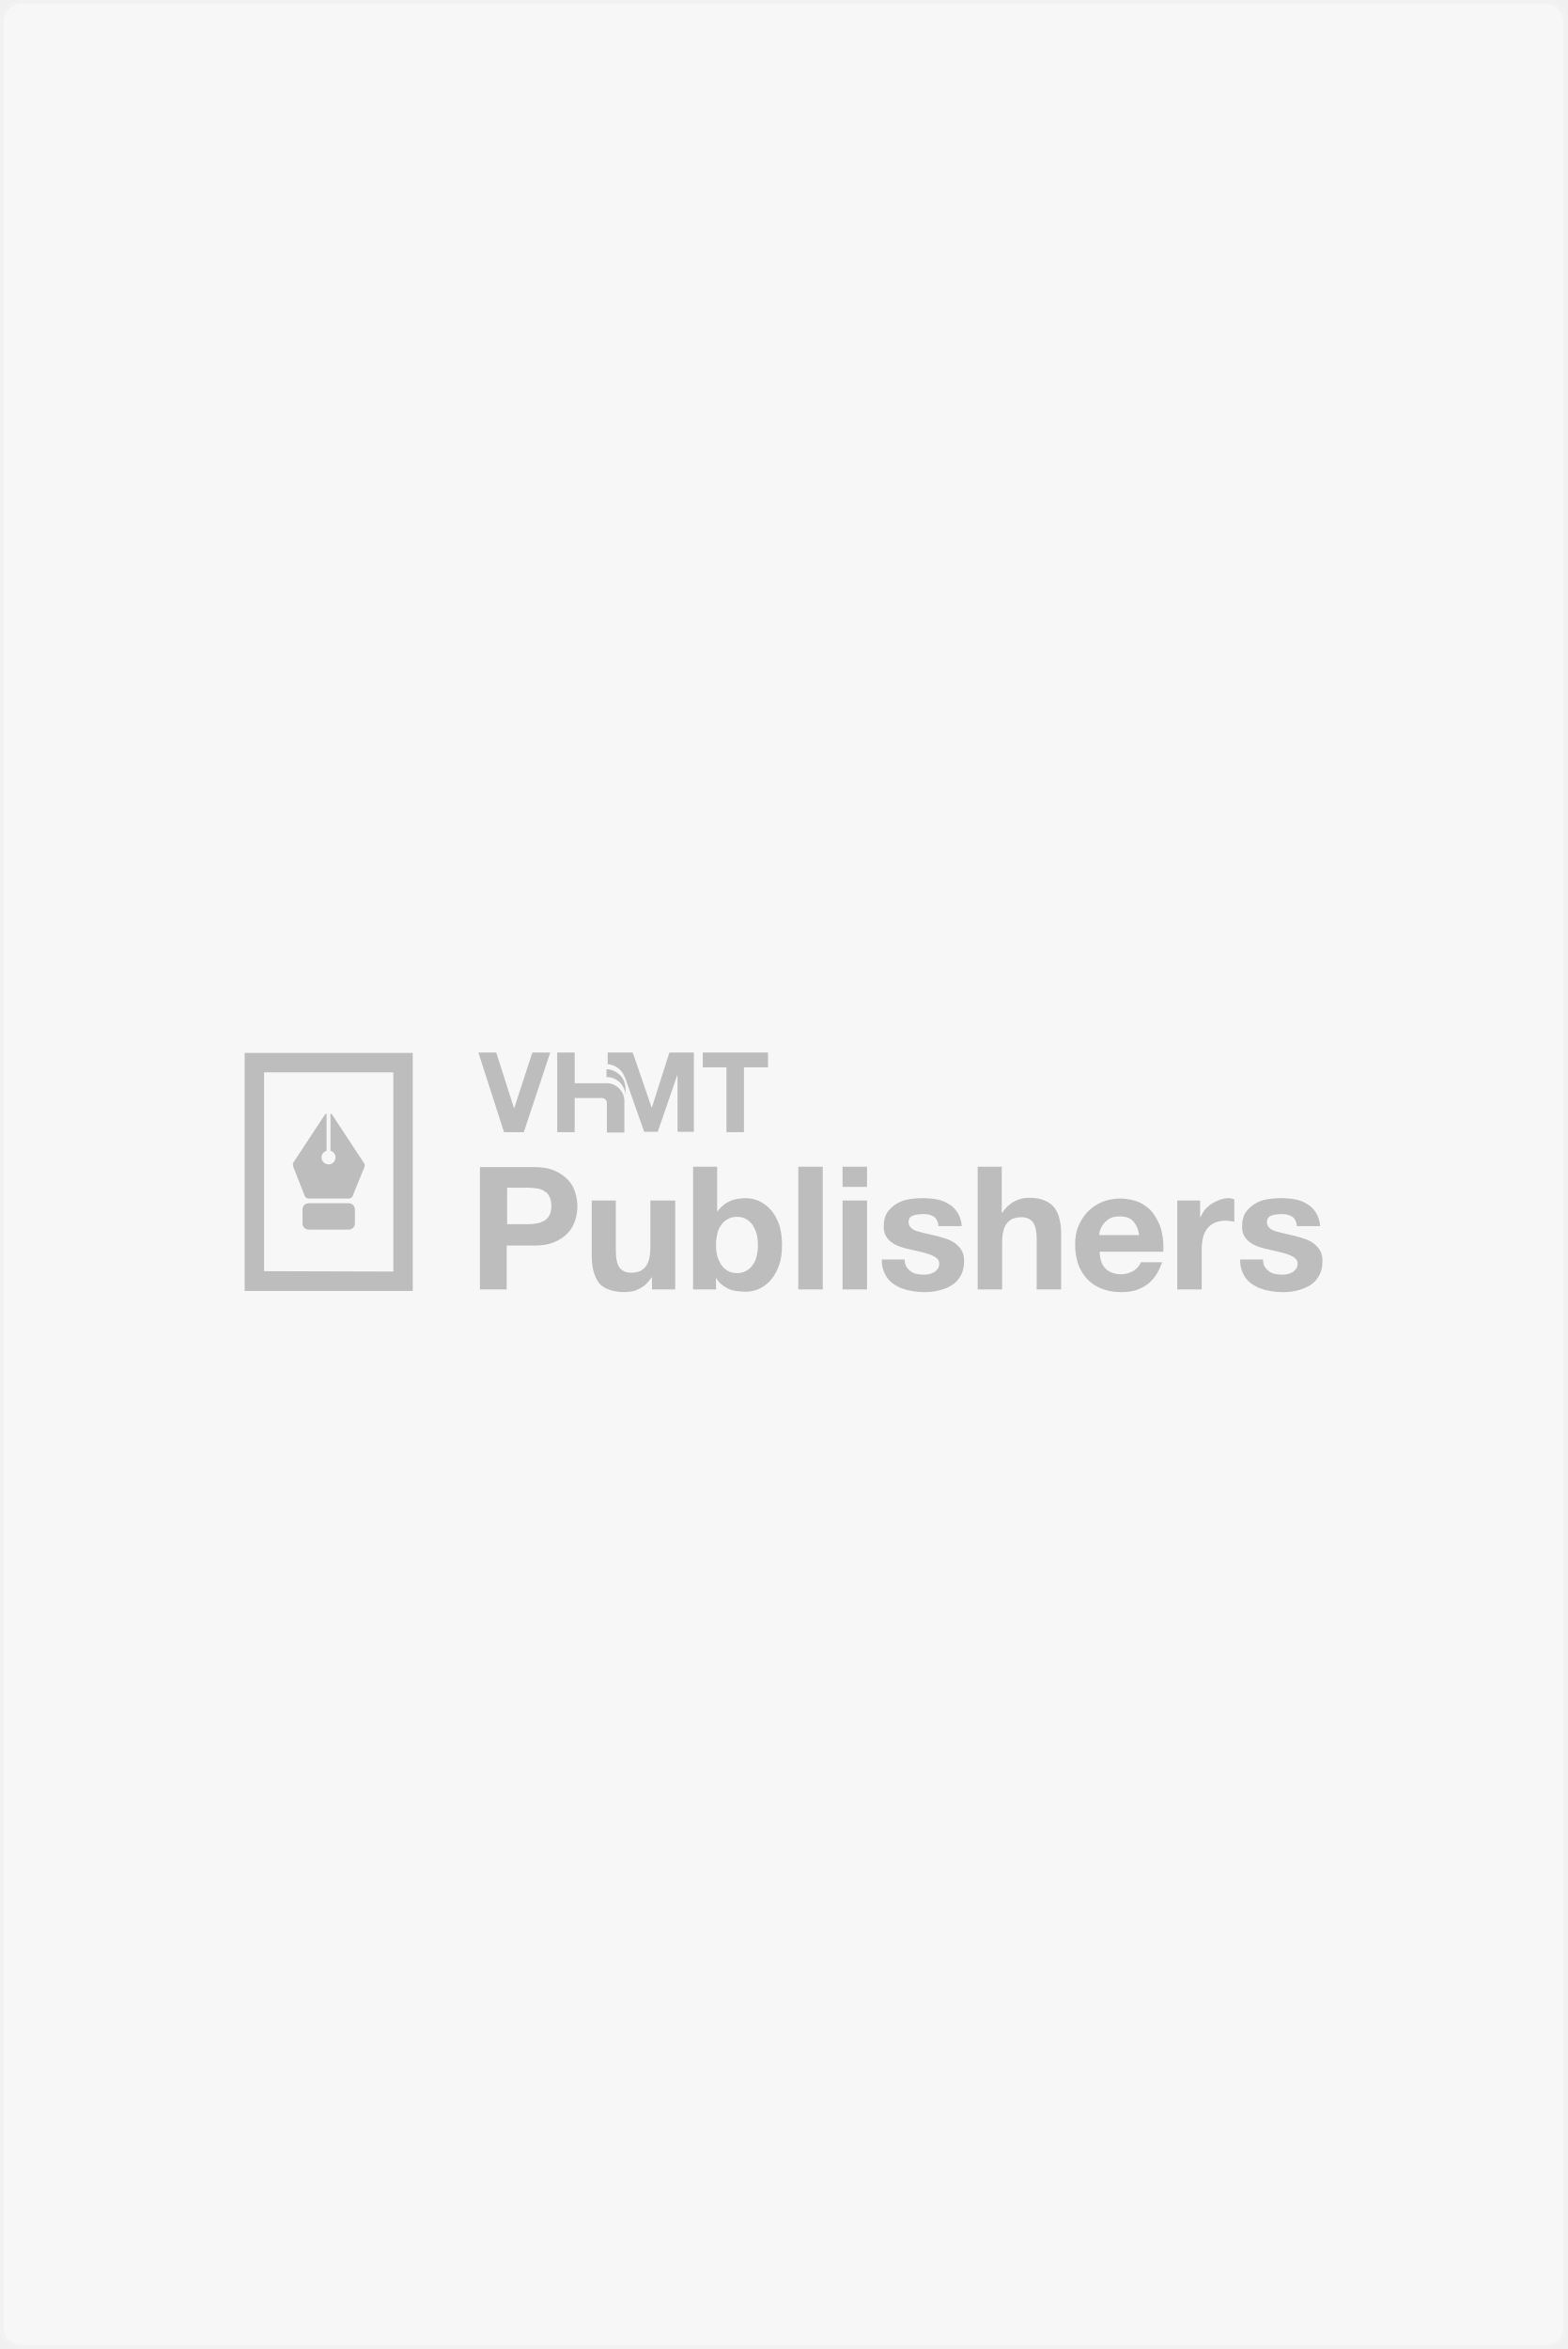
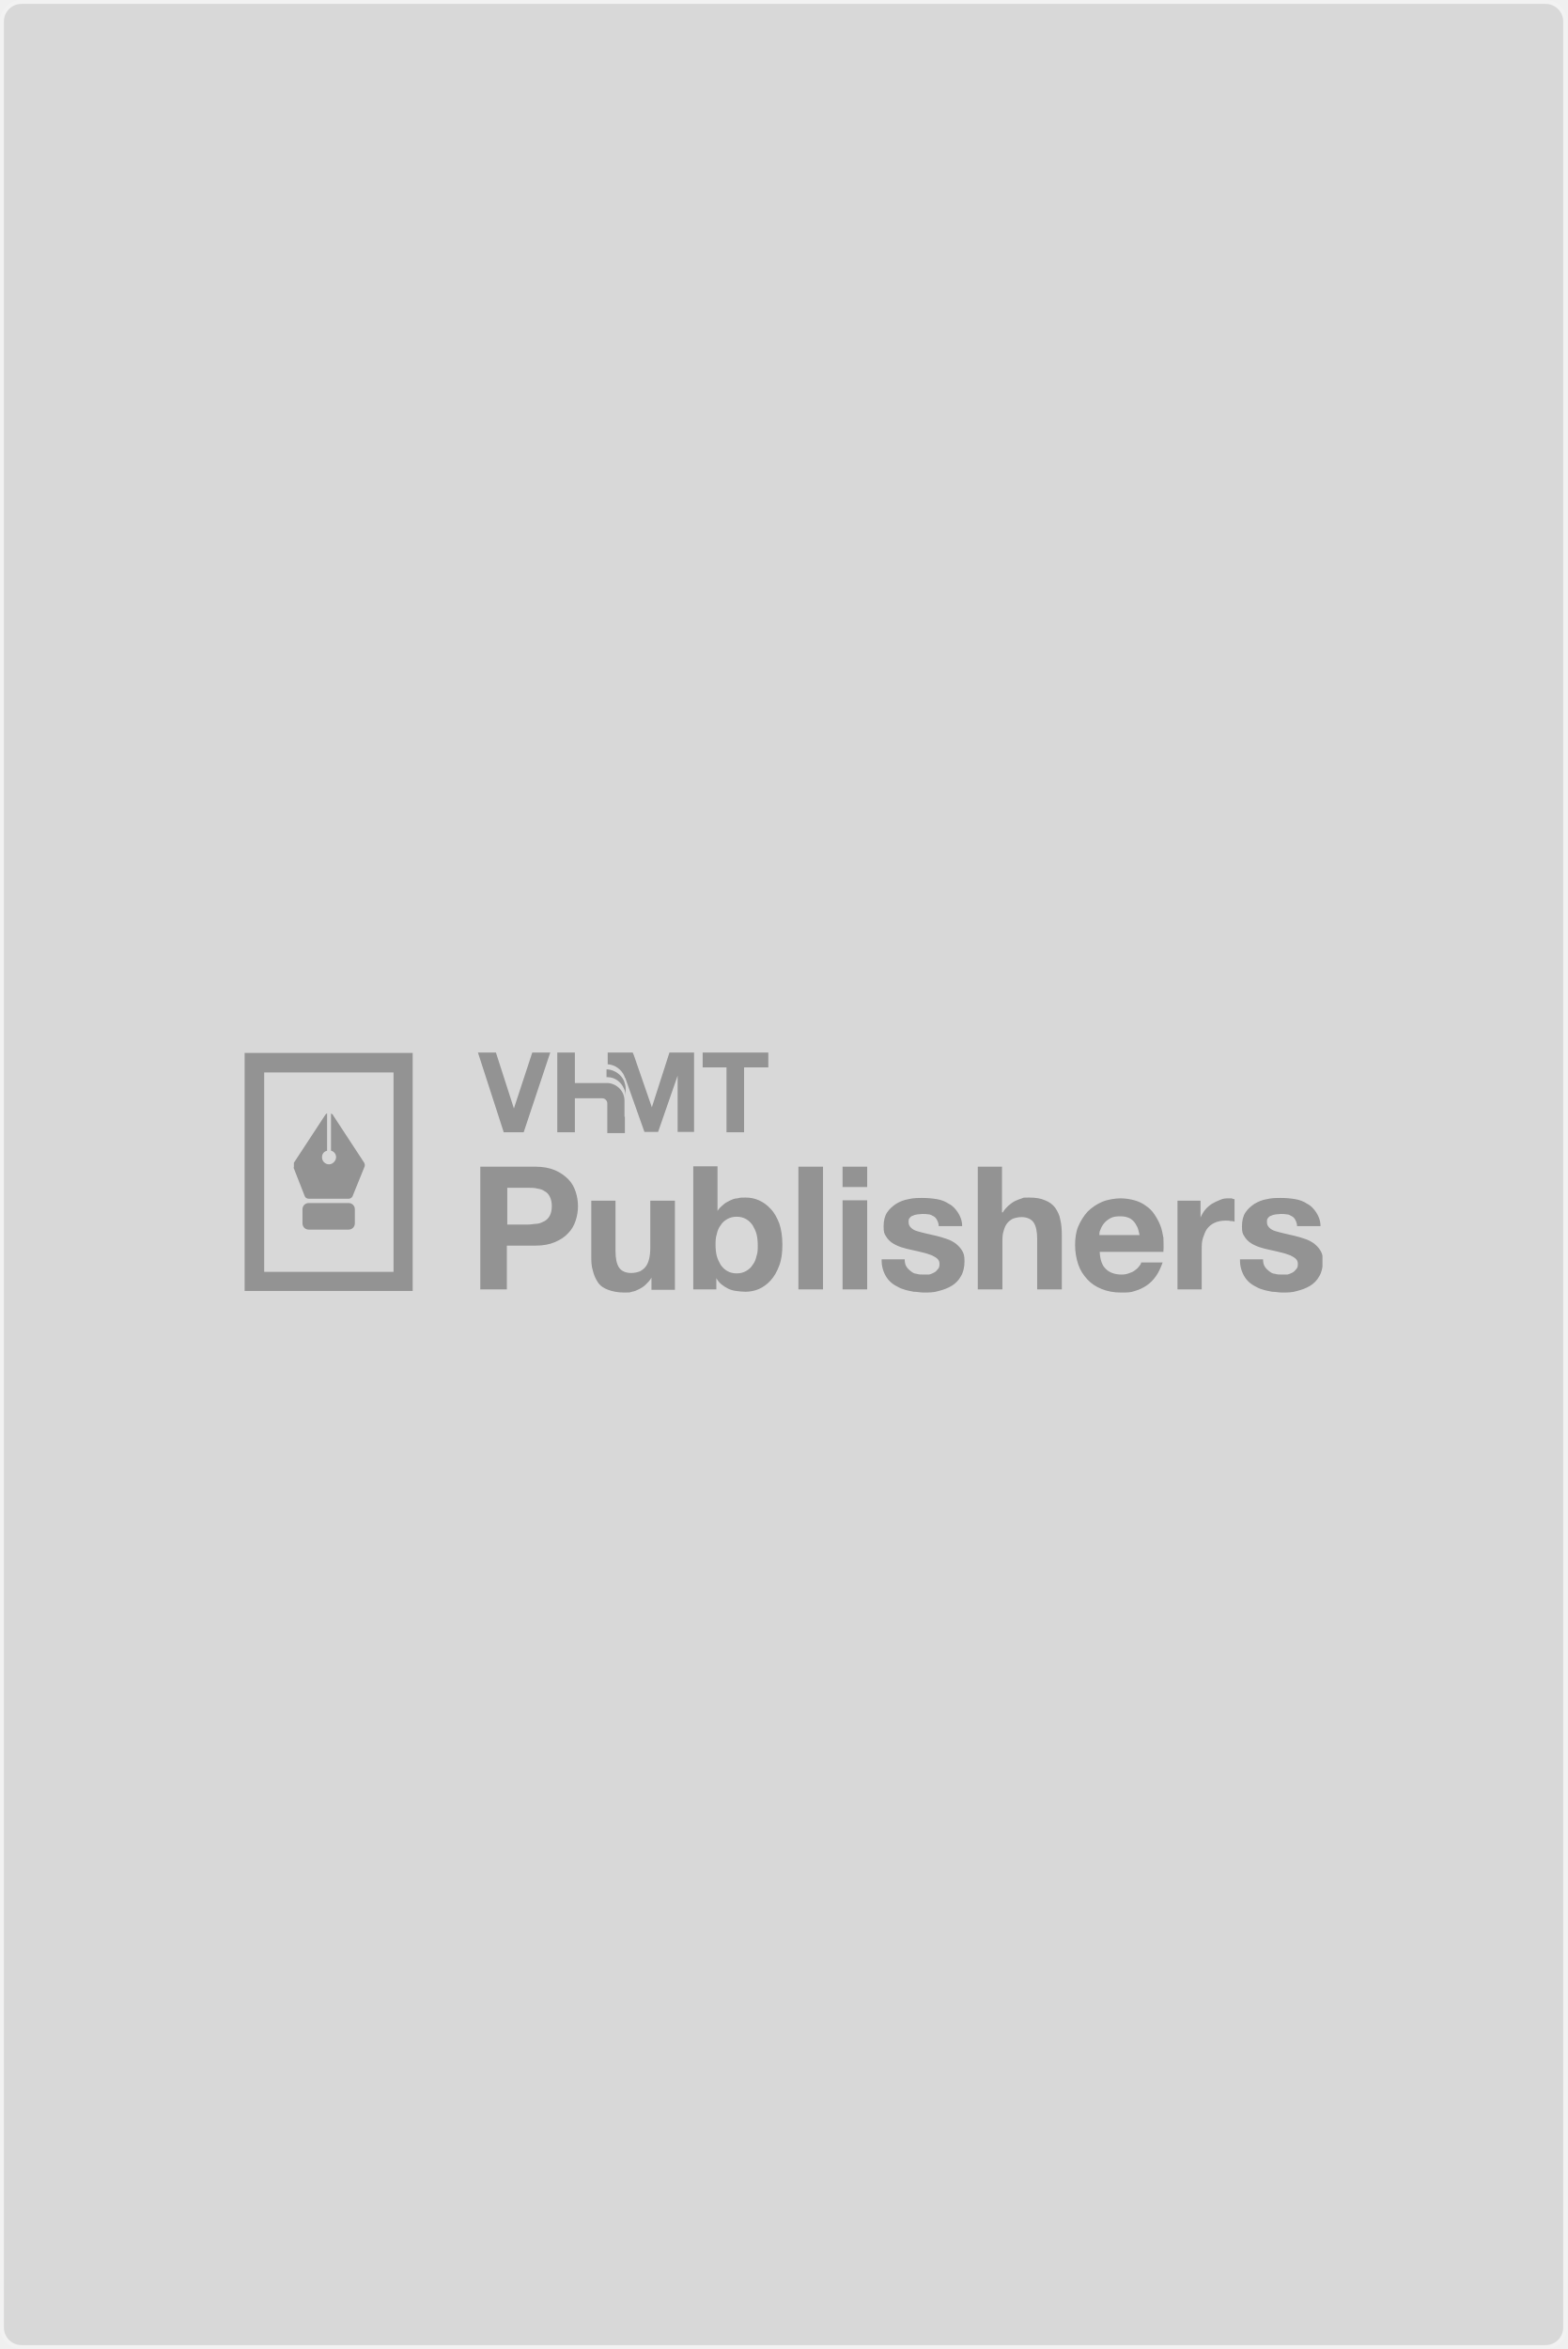
- <svg xmlns="http://www.w3.org/2000/svg" width="401" height="601" viewBox="0 0 401 601" fill="none">
-   <rect x="0.5" y="0.5" width="400" height="600" rx="5" fill="#F7F7F7" />
-   <rect x="0.5" y="0.5" width="400" height="600" rx="5" stroke="#F2F2F2" />
-   <g clip-path="url(#clip0_11326_56633)">
-     <path d="M317.334 322.551C317.334 323.545 317.532 324.439 317.83 325.234C318.128 326.028 318.526 326.724 319.022 327.32C319.519 327.916 320.115 328.413 320.811 328.81C321.506 329.208 322.202 329.605 322.996 329.804C323.791 330.102 324.586 330.201 325.48 330.4C326.374 330.499 327.169 330.598 328.063 330.598C329.355 330.598 330.646 330.499 331.838 330.201C333.031 329.903 334.123 329.506 335.117 328.91C336.11 328.313 336.905 327.519 337.501 326.426C338.097 325.432 338.395 324.141 338.395 322.651C338.395 321.558 338.197 320.664 337.799 319.968C337.402 319.273 336.806 318.677 336.21 318.18C335.514 317.683 334.819 317.286 333.925 316.988C333.031 316.69 332.137 316.392 331.242 316.193C330.348 315.994 329.454 315.795 328.659 315.597C327.765 315.398 327.07 315.199 326.374 315.001C325.679 314.802 325.182 314.504 324.785 314.107C324.387 313.709 324.189 313.312 324.189 312.716C324.189 312.219 324.288 311.921 324.487 311.623C324.685 311.325 324.983 311.126 325.381 311.027C325.679 310.828 326.076 310.828 326.474 310.729C326.871 310.729 327.268 310.629 327.666 310.629C328.262 310.629 328.759 310.629 329.255 310.729C329.752 310.828 330.15 311.027 330.547 311.225C330.944 311.424 331.242 311.822 331.441 312.219C331.64 312.616 331.838 313.113 331.838 313.709H337.799C337.7 312.318 337.303 311.126 336.707 310.232C336.11 309.338 335.415 308.543 334.422 308.046C333.527 307.45 332.534 307.053 331.342 306.854C330.15 306.655 328.957 306.556 327.765 306.556C326.573 306.556 325.381 306.655 324.189 306.854C322.996 307.053 322.003 307.45 321.009 308.046C320.115 308.642 319.321 309.338 318.724 310.232C318.128 311.126 317.83 312.318 317.83 313.809C317.83 314.802 318.029 315.696 318.426 316.292C318.824 316.988 319.42 317.584 320.016 317.981C320.612 318.379 321.407 318.776 322.301 319.074C323.195 319.372 324.089 319.571 324.983 319.769C326.076 319.968 327.07 320.266 327.964 320.465C328.858 320.664 329.553 320.962 330.15 321.16C330.746 321.458 331.242 321.756 331.54 322.054C331.838 322.352 332.037 322.75 332.037 323.247C332.037 323.743 331.938 324.24 331.64 324.638C331.342 325.035 331.044 325.333 330.646 325.532C330.249 325.73 329.851 325.929 329.355 326.028C328.858 326.128 328.361 326.128 327.964 326.128C327.368 326.128 326.772 326.028 326.176 325.929C325.579 325.83 325.083 325.532 324.685 325.234C324.288 324.936 323.891 324.538 323.593 324.041C323.294 323.545 323.195 322.949 323.195 322.253H317.334V322.551ZM301.338 329.903H307.498V319.67C307.498 318.677 307.597 317.683 307.796 316.789C307.995 315.895 308.392 315.1 308.79 314.504C309.286 313.809 309.882 313.312 310.677 312.914C311.472 312.517 312.465 312.318 313.558 312.318C313.956 312.318 314.353 312.318 314.75 312.418C315.148 312.418 315.545 312.517 315.843 312.616V306.854C315.645 306.755 315.446 306.755 315.148 306.655C314.85 306.556 314.651 306.556 314.452 306.556C313.658 306.556 312.962 306.655 312.167 306.953C311.373 307.251 310.777 307.55 310.081 307.947C309.485 308.344 308.889 308.841 308.392 309.437C307.895 310.033 307.498 310.729 307.2 311.424H307.101V307.152H301.239V329.903H301.338ZM281.27 316.094C281.27 315.696 281.369 315.1 281.568 314.603C281.767 314.007 282.065 313.51 282.462 313.014C282.86 312.517 283.356 312.12 284.052 311.722C284.747 311.325 285.542 311.225 286.535 311.225C287.33 311.225 287.926 311.325 288.522 311.523C289.118 311.722 289.516 312.02 289.913 312.418C290.311 312.815 290.609 313.312 290.907 313.908C291.205 314.504 291.304 315.199 291.503 315.994H281.27V316.094ZM297.662 320.067C297.762 318.875 297.662 317.782 297.563 316.69C297.364 315.597 297.166 314.504 296.768 313.51C296.371 312.517 295.874 311.623 295.278 310.729C294.682 309.835 293.987 309.139 293.092 308.543C292.298 307.947 291.304 307.45 290.211 307.152C289.118 306.854 287.926 306.655 286.635 306.655C284.946 306.655 283.356 306.953 281.965 307.55C280.575 308.146 279.283 309.04 278.289 310.033C277.296 311.126 276.501 312.418 275.905 313.809C275.309 315.199 275.11 316.888 275.11 318.577C275.11 320.366 275.408 321.955 275.905 323.445C276.402 324.936 277.197 326.128 278.19 327.221C279.184 328.313 280.376 329.108 281.866 329.704C283.356 330.3 284.946 330.598 286.734 330.598C288.026 330.598 289.218 330.499 290.311 330.201C291.404 329.903 292.397 329.406 293.291 328.81C294.185 328.214 294.98 327.419 295.676 326.426C296.371 325.432 296.868 324.339 297.364 322.949H291.9C291.801 323.346 291.602 323.644 291.304 324.041C291.006 324.439 290.609 324.737 290.211 325.035C289.814 325.333 289.317 325.532 288.721 325.73C288.125 325.929 287.628 326.028 286.933 326.028C285.244 326.028 283.853 325.532 282.959 324.638C281.965 323.743 281.469 322.253 281.369 320.266H297.662V320.067ZM250.273 329.903H256.433V317.981C256.433 316.789 256.532 315.795 256.731 315.001C256.929 314.206 257.228 313.51 257.625 313.014C258.022 312.517 258.519 312.12 259.115 311.822C259.711 311.623 260.407 311.424 261.301 311.424C262.692 311.424 263.785 311.921 264.381 312.815C264.977 313.709 265.275 315.1 265.275 316.988V329.903H271.534V315.895C271.534 314.504 271.434 313.212 271.136 312.02C270.938 310.828 270.441 309.934 269.845 309.04C269.249 308.245 268.355 307.55 267.262 307.152C266.169 306.655 264.877 306.457 263.188 306.457C262.592 306.457 261.996 306.556 261.4 306.655C260.804 306.854 260.208 307.053 259.612 307.351C259.016 307.649 258.519 308.046 257.923 308.543C257.426 309.04 256.929 309.537 256.532 310.232H256.333V298.509H250.174V329.903H250.273ZM225.635 322.551C225.635 323.545 225.833 324.439 226.131 325.234C226.429 326.028 226.827 326.724 227.324 327.32C227.82 327.916 228.416 328.413 229.112 328.81C229.807 329.208 230.503 329.605 231.297 329.804C232.092 330.102 232.887 330.201 233.781 330.4C234.675 330.499 235.47 330.598 236.364 330.598C237.656 330.598 238.947 330.499 240.14 330.201C241.332 329.903 242.425 329.506 243.418 328.91C244.412 328.313 245.206 327.519 245.802 326.426C246.398 325.432 246.697 324.141 246.697 322.651C246.697 321.558 246.498 320.664 246.1 319.968C245.703 319.273 245.107 318.677 244.511 318.18C243.815 317.683 243.12 317.286 242.226 316.988C241.332 316.69 240.438 316.392 239.543 316.193C238.649 315.994 237.755 315.795 236.96 315.597C236.066 315.398 235.371 315.199 234.675 315.001C233.98 314.802 233.483 314.504 233.086 314.107C232.688 313.709 232.49 313.312 232.49 312.716C232.49 312.219 232.589 311.921 232.788 311.623C232.986 311.325 233.284 311.126 233.682 311.027C233.98 310.828 234.377 310.828 234.775 310.729C235.172 310.729 235.569 310.629 235.967 310.629C236.563 310.629 237.06 310.629 237.556 310.729C238.053 310.828 238.451 311.027 238.848 311.225C239.245 311.424 239.543 311.822 239.742 312.219C239.941 312.616 240.14 313.113 240.14 313.709H246.1C246.001 312.318 245.604 311.126 245.008 310.232C244.412 309.338 243.716 308.543 242.723 308.046C241.828 307.45 240.835 307.053 239.643 306.854C238.451 306.655 237.258 306.556 236.066 306.556C234.874 306.556 233.682 306.655 232.49 306.854C231.297 307.053 230.304 307.45 229.311 308.046C228.416 308.642 227.622 309.338 227.025 310.232C226.429 311.126 226.131 312.318 226.131 313.809C226.131 314.802 226.33 315.696 226.727 316.292C227.125 316.988 227.721 317.584 228.317 317.981C228.913 318.379 229.708 318.776 230.602 319.074C231.496 319.372 232.39 319.571 233.284 319.769C234.377 319.968 235.371 320.266 236.265 320.465C237.159 320.664 237.855 320.962 238.451 321.16C239.047 321.458 239.543 321.756 239.841 322.054C240.14 322.352 240.338 322.75 240.338 323.247C240.338 323.743 240.239 324.24 239.941 324.638C239.643 325.035 239.345 325.333 238.947 325.532C238.55 325.73 238.153 325.929 237.656 326.028C237.159 326.128 236.662 326.128 236.265 326.128C235.669 326.128 235.073 326.028 234.477 325.929C233.881 325.83 233.384 325.532 232.986 325.234C232.589 324.936 232.192 324.538 231.894 324.041C231.596 323.545 231.496 322.949 231.496 322.253H225.635V322.551ZM221.859 298.509H215.6V303.675H221.859V298.509ZM215.6 329.903H221.859V307.152H215.6V329.903ZM204.275 329.903H210.534V298.509H204.275V329.903ZM193.644 321.26C193.446 322.154 193.148 322.949 192.651 323.545C192.253 324.24 191.657 324.737 190.962 325.134C190.266 325.532 189.472 325.73 188.578 325.73C187.683 325.73 186.889 325.532 186.193 325.134C185.498 324.737 185.001 324.24 184.504 323.545C184.107 322.849 183.709 322.054 183.511 321.26C183.312 320.465 183.213 319.471 183.213 318.577C183.213 317.584 183.312 316.69 183.511 315.795C183.709 314.901 184.007 314.107 184.504 313.51C184.902 312.815 185.498 312.318 186.193 311.921C186.889 311.523 187.683 311.325 188.578 311.325C189.472 311.325 190.266 311.523 190.962 311.921C191.657 312.318 192.154 312.815 192.651 313.51C193.048 314.206 193.446 315.001 193.644 315.795C193.843 316.59 193.942 317.584 193.942 318.577C193.942 319.571 193.843 320.465 193.644 321.26ZM177.351 329.903H183.213V327.022H183.312C183.61 327.618 184.107 328.214 184.604 328.611C185.1 329.009 185.696 329.406 186.292 329.704C186.889 330.002 187.584 330.201 188.379 330.3C189.174 330.4 189.869 330.499 190.763 330.499C191.856 330.499 193.048 330.3 194.141 329.804C195.234 329.307 196.227 328.611 197.121 327.618C198.016 326.624 198.711 325.432 199.307 323.843C199.903 322.253 200.102 320.564 200.102 318.478C200.102 316.392 199.804 314.603 199.307 313.113C198.711 311.623 198.016 310.331 197.121 309.437C196.227 308.444 195.234 307.748 194.141 307.251C193.048 306.755 191.856 306.556 190.763 306.556C190.068 306.556 189.372 306.655 188.677 306.755C187.981 306.854 187.286 307.053 186.69 307.351C186.094 307.649 185.498 307.947 185.001 308.444C184.504 308.841 184.007 309.338 183.61 309.934H183.511V298.509H177.351V329.903ZM172.682 307.152H166.423V319.074C166.423 320.266 166.323 321.26 166.125 322.054C165.926 322.849 165.628 323.545 165.231 324.041C164.833 324.538 164.336 324.936 163.74 325.234C163.144 325.432 162.449 325.631 161.555 325.631C160.164 325.631 159.071 325.134 158.475 324.24C157.879 323.346 157.581 321.955 157.581 320.067V307.152H151.421V321.16C151.421 322.551 151.52 323.843 151.818 325.035C152.116 326.227 152.514 327.121 153.11 328.015C153.706 328.91 154.6 329.506 155.693 329.903C156.786 330.3 158.077 330.598 159.766 330.598C160.462 330.598 161.058 330.499 161.753 330.4C162.449 330.3 163.045 330.002 163.641 329.704C164.237 329.406 164.833 329.009 165.33 328.512C165.827 328.015 166.323 327.519 166.721 326.823H166.82V329.903H172.781V307.152H172.682ZM129.763 303.874H135.128C135.923 303.874 136.717 303.973 137.413 304.072C138.108 304.172 138.804 304.37 139.3 304.768C139.897 305.066 140.294 305.563 140.592 306.159C140.89 306.755 141.089 307.55 141.089 308.543C141.089 309.537 140.89 310.331 140.592 310.927C140.294 311.523 139.797 312.02 139.3 312.318C138.704 312.616 138.108 312.914 137.413 313.014C136.717 313.113 135.923 313.212 135.128 313.212H129.763V303.874ZM122.809 329.903H129.664V318.677H136.916C138.903 318.677 140.493 318.379 141.884 317.782C143.274 317.186 144.367 316.491 145.261 315.497C146.156 314.603 146.752 313.51 147.149 312.318C147.546 311.126 147.745 309.835 147.745 308.642C147.745 307.45 147.546 306.159 147.149 304.966C146.752 303.774 146.156 302.681 145.261 301.787C144.367 300.893 143.274 300.098 141.884 299.502C140.493 298.906 138.804 298.608 136.916 298.608H122.809V329.903Z" fill="#BDBDBD" />
-     <path d="M67.569 274.367H100.652V325.333L67.569 325.233V274.367ZM62.602 269.399V330.3H105.62V269.399H62.602Z" fill="#BDBDBD" />
-     <path d="M78.994 307.847H89.227C90.121 307.847 90.816 308.543 90.816 309.437V313.013C90.816 313.907 90.121 314.603 89.227 314.603H78.994C78.1 314.603 77.404 313.907 77.404 313.013V309.437C77.404 308.543 78.1 307.847 78.994 307.847Z" fill="#BDBDBD" />
-     <path d="M75.12 298.707L78.001 306.059C78.2 306.457 78.597 306.655 78.994 306.655H89.227C89.625 306.655 90.022 306.457 90.221 306.059L93.201 298.707C93.4 298.31 93.4 297.913 93.102 297.515L85.055 285.295C84.955 285.097 84.757 284.997 84.558 284.898V294.435C85.353 294.634 85.849 295.33 85.849 296.124C85.849 297.118 85.055 297.913 84.061 297.913C83.068 297.913 82.273 297.118 82.273 296.124C82.273 295.33 82.869 294.634 83.564 294.435V284.898C83.366 284.997 83.167 285.097 83.068 285.295L75.02 297.515C74.921 297.913 74.921 298.31 75.12 298.707Z" fill="#BDBDBD" />
-     <path d="M140.792 269.3H136.222L131.552 283.606L126.982 269.3H122.412L128.969 289.666H134.036L140.792 269.3Z" fill="#BDBDBD" />
-     <path d="M155.494 269.3V269.697V272.28C157.382 272.38 159.071 273.671 159.766 275.36C159.865 275.459 159.865 275.658 159.965 275.757L164.833 289.567H168.31L173.278 275.161H173.377V289.567H177.55V269.3H171.291L166.82 283.308H166.721L162.151 269.995L161.852 269.3H155.494Z" fill="#BDBDBD" />
-     <path d="M179.836 269.3V273.075H185.896V289.666H190.367V273.075H196.527V269.3H179.836Z" fill="#BDBDBD" />
-     <path d="M155.495 273.572C155.396 273.572 155.297 273.572 155.197 273.572V275.559C155.297 275.559 155.396 275.559 155.495 275.559C157.383 275.658 158.973 276.85 159.668 278.539C159.966 279.135 160.065 279.831 160.065 280.526V278.539C160.065 277.844 159.867 277.148 159.668 276.552C158.973 274.963 157.383 273.77 155.495 273.572Z" fill="#BDBDBD" />
-     <path d="M159.769 285.593V281.619V281.52C159.67 279.235 157.882 277.347 155.597 277.148C155.497 277.148 155.398 277.148 155.299 277.148H154.703H153.908H152.716H147.053V269.3H142.582V289.666H147.053V280.924H154.007C154.703 280.924 155.299 281.52 155.299 282.215V289.766H155.597H159.769V289.07V287.083V285.593Z" fill="#BDBDBD" />
-   </g>
+ <svg xmlns="http://www.w3.org/2000/svg" id="Layer_1" version="1.1" viewBox="0 0 401 601">
  <defs>
-     <clipPath id="clip0_11326_56633">
-       <rect width="275.794" height="61.877" fill="white" transform="translate(62.6035 269.3)" />
+     <style>
+       .st0, .st1 {
+         fill: none;
+       }
+ 
+       .st2 {
+         fill: #d8d8d8;
+       }
+ 
+       .st3 {
+         fill: #939393;
+       }
+ 
+       .st1 {
+         stroke: #f2f2f2;
+       }
+ 
+       .st4 {
+         clip-path: url(#clippath);
+       }
+     </style>
+     <clipPath id="clippath">
+       <rect class="st0" x="62.6" y="269.3" width="275.8" height="61.9" />
    </clipPath>
  </defs>
+   <rect class="st2" x=".5" y=".5" width="400" height="600" rx="5" ry="5" />
+   <rect class="st1" x=".5" y=".5" width="400" height="600" rx="5" ry="5" />
+   <g class="st4">
+     <g>
+       <path class="st3" d="M317.3,322.6c0,1,.2,1.9.5,2.7.3.8.7,1.5,1.2,2.1s1.1,1.1,1.8,1.5c.7.4,1.4.8,2.2,1,.8.3,1.6.4,2.5.6.9,0,1.7.2,2.6.2,1.3,0,2.6,0,3.8-.4,1.2-.3,2.3-.7,3.3-1.3,1-.6,1.8-1.4,2.4-2.5.6-1,.9-2.3.9-3.8s-.2-2-.6-2.7-1-1.3-1.6-1.8c-.7-.5-1.4-.9-2.3-1.2-.9-.3-1.8-.6-2.7-.8-.9-.2-1.8-.4-2.6-.6-.9-.2-1.6-.4-2.3-.6-.7-.2-1.2-.5-1.6-.9s-.6-.8-.6-1.4,0-.8.3-1.1c.2-.3.5-.5.9-.6.3-.2.7-.2,1.1-.3.4,0,.8-.1,1.2-.1.6,0,1.1,0,1.6.1.5,0,.9.3,1.3.5s.7.6.9,1,.4.9.4,1.5h6c0-1.4-.5-2.6-1.1-3.5s-1.3-1.7-2.3-2.2c-.9-.6-1.9-1-3.1-1.2s-2.4-.3-3.6-.3-2.4,0-3.6.3c-1.2.2-2.2.6-3.2,1.2-.9.6-1.7,1.3-2.3,2.2-.6.9-.9,2.1-.9,3.6s.2,1.9.6,2.5c.4.7,1,1.3,1.6,1.7.6.4,1.4.8,2.3,1.1.9.3,1.8.5,2.7.7,1.1.2,2.1.5,3,.7s1.6.5,2.2.7c.6.3,1.1.6,1.4.9s.5.7.5,1.2,0,1-.4,1.4c-.3.4-.6.7-1,.9-.4.2-.8.4-1.3.5h-1.4c-.6,0-1.2,0-1.8-.2-.6,0-1.1-.4-1.5-.7-.4-.3-.8-.7-1.1-1.2-.3-.5-.4-1.1-.4-1.8h-5.9v.3h0ZM301.3,329.9h6.2v-10.2c0-1,0-2,.3-2.9s.6-1.7,1-2.3c.5-.7,1.1-1.2,1.9-1.6s1.8-.6,2.9-.6.8,0,1.2.1c.4,0,.8,0,1.1.2v-5.8c-.2,0-.4,0-.7-.2h-.7c-.8,0-1.5,0-2.3.4-.8.3-1.4.6-2.1,1-.6.4-1.2.9-1.7,1.5s-.9,1.3-1.2,2h0v-4.3h-5.9v22.8h0ZM281.3,316.1c0-.4,0-1,.3-1.5.2-.6.5-1.1.9-1.6s.9-.9,1.6-1.3,1.5-.5,2.5-.5,1.4.1,2,.3c.6.2,1,.5,1.4.9s.7.9,1,1.5.4,1.3.6,2.1h-10.3ZM297.7,320.1c.1-1.2,0-2.3,0-3.4-.2-1.1-.4-2.2-.8-3.2s-.9-1.9-1.5-2.8-1.3-1.6-2.2-2.2c-.8-.6-1.8-1.1-2.9-1.4s-2.3-.5-3.6-.5-3.3.3-4.7.9c-1.4.6-2.7,1.5-3.7,2.5-1,1.1-1.8,2.4-2.4,3.8s-.8,3.1-.8,4.8.3,3.4.8,4.9,1.3,2.7,2.3,3.8c1,1.1,2.2,1.9,3.7,2.5s3.1.9,4.9.9,2.5,0,3.6-.4c1.1-.3,2.1-.8,3-1.4s1.7-1.4,2.4-2.4c.7-1,1.2-2.1,1.7-3.5h-5.5c0,.4-.3.7-.6,1.1-.3.4-.7.7-1.1,1s-.9.5-1.5.7-1.1.3-1.8.3c-1.7,0-3.1-.5-4-1.4-1-.9-1.5-2.4-1.6-4.4h16.3v-.2h0ZM250.3,329.9h6.2v-11.9c0-1.2,0-2.2.3-3,.2-.8.5-1.5.9-2s.9-.9,1.5-1.2c.6-.2,1.3-.4,2.2-.4,1.4,0,2.5.5,3.1,1.4s.9,2.3.9,4.2v12.9h6.3v-14c0-1.4-.1-2.7-.4-3.9-.2-1.2-.7-2.1-1.3-3-.6-.8-1.5-1.5-2.6-1.9-1.1-.5-2.4-.7-4.1-.7s-1.2,0-1.8.2c-.6.2-1.2.4-1.8.7-.6.3-1.1.7-1.7,1.2-.5.5-1,1-1.4,1.7h-.2v-11.7h-6.2v31.4h.1ZM225.6,322.6c0,1,.2,1.9.5,2.7.3.8.7,1.5,1.2,2.1s1.1,1.1,1.8,1.5,1.4.8,2.2,1c.8.3,1.6.4,2.5.6.9,0,1.7.2,2.6.2,1.3,0,2.6,0,3.8-.4,1.2-.3,2.3-.7,3.3-1.3,1-.6,1.8-1.4,2.4-2.5.6-1,.9-2.3.9-3.8s-.2-2-.6-2.7c-.4-.7-1-1.3-1.6-1.8-.7-.5-1.4-.9-2.3-1.2s-1.8-.6-2.7-.8c-.9-.2-1.8-.4-2.6-.6-.9-.2-1.6-.4-2.3-.6s-1.2-.5-1.6-.9c-.4-.4-.6-.8-.6-1.4s0-.8.3-1.1c.2-.3.5-.5.9-.6.3-.2.7-.2,1.1-.3.4,0,.8-.1,1.2-.1.6,0,1.1,0,1.6.1.5,0,.9.3,1.3.5.4.2.7.6.9,1s.4.9.4,1.5h6c0-1.4-.5-2.6-1.1-3.5s-1.3-1.7-2.3-2.2c-.9-.6-1.9-1-3.1-1.2s-2.4-.3-3.6-.3-2.4,0-3.6.3c-1.2.2-2.2.6-3.2,1.2-.9.6-1.7,1.3-2.3,2.2-.6.9-.9,2.1-.9,3.6s.2,1.9.6,2.5c.4.7,1,1.3,1.6,1.7.6.4,1.4.8,2.3,1.1.9.3,1.8.5,2.7.7,1.1.2,2.1.5,3,.7s1.6.5,2.2.7c.6.3,1.1.6,1.4.9.3.3.5.7.5,1.2s0,1-.4,1.4c-.3.4-.6.7-1,.9-.4.2-.8.4-1.3.5h-1.4c-.6,0-1.2,0-1.8-.2-.6,0-1.1-.4-1.5-.7-.4-.3-.8-.7-1.1-1.2s-.4-1.1-.4-1.8h-5.9v.3h0ZM221.9,298.5h-6.3v5.2h6.3v-5.2ZM215.6,329.9h6.3v-22.8h-6.3v22.8ZM204.3,329.9h6.3v-31.4h-6.3v31.4ZM193.6,321.3c-.2.9-.5,1.7-1,2.3-.4.7-1,1.2-1.7,1.6s-1.5.6-2.4.6-1.7-.2-2.4-.6-1.2-.9-1.7-1.6c-.4-.7-.8-1.5-1-2.3s-.3-1.8-.3-2.7,0-1.9.3-2.8c.2-.9.5-1.7,1-2.3.4-.7,1-1.2,1.7-1.6s1.5-.6,2.4-.6,1.7.2,2.4.6,1.2.9,1.7,1.6c.4.7.8,1.5,1,2.3s.3,1.8.3,2.8,0,1.9-.3,2.7ZM177.4,329.9h5.9v-2.9h0c.3.6.8,1.2,1.3,1.6s1.1.8,1.7,1.1c.6.3,1.3.5,2.1.6s1.5.2,2.4.2,2.3-.2,3.4-.7c1.1-.5,2.1-1.2,3-2.2s1.6-2.2,2.2-3.8c.6-1.6.8-3.3.8-5.4s-.3-3.9-.8-5.4c-.6-1.5-1.3-2.8-2.2-3.7-.9-1-1.9-1.7-3-2.2s-2.3-.7-3.4-.7-1.4,0-2.1.2c-.7,0-1.4.3-2,.6-.6.3-1.2.6-1.7,1.1-.5.4-1,.9-1.4,1.5h0v-11.4h-6.2v31.4h0ZM172.7,307.2h-6.3v11.9c0,1.2-.1,2.2-.3,3s-.5,1.5-.9,2-.9.9-1.5,1.2c-.6.2-1.3.4-2.2.4-1.4,0-2.5-.5-3.1-1.4s-.9-2.3-.9-4.2v-12.9h-6.2v14c0,1.4,0,2.7.4,3.9.3,1.2.7,2.1,1.3,3s1.5,1.5,2.6,1.9,2.4.7,4.1.7,1.3,0,2-.2c.7-.1,1.3-.4,1.9-.7.6-.3,1.2-.7,1.7-1.2s1-1,1.4-1.7h0v3.1h6v-22.8h0ZM129.8,303.9h5.4c.8,0,1.6,0,2.3.2.7.1,1.4.3,1.9.7.6.3,1,.8,1.3,1.4s.5,1.4.5,2.4-.2,1.8-.5,2.4-.8,1.1-1.3,1.4c-.6.3-1.2.6-1.9.7-.7,0-1.5.2-2.3.2h-5.4v-9.3h0ZM122.8,329.9h6.9v-11.2h7.3c2,0,3.6-.3,5-.9s2.5-1.3,3.4-2.3c.9-.9,1.5-2,1.9-3.2s.6-2.5.6-3.7-.2-2.5-.6-3.7c-.4-1.2-1-2.3-1.9-3.2-.9-.9-2-1.7-3.4-2.3-1.4-.6-3.1-.9-5-.9h-14.1v31.3h0Z" />
+       <path class="st3" d="M67.6,274.4h33.1v51h-33.1v-51ZM62.6,269.4v60.9h43v-60.9h-43Z" />
+       <path class="st3" d="M79,307.8h10.2c.9,0,1.6.7,1.6,1.6v3.6c0,.9-.7,1.6-1.6,1.6h-10.2c-.9,0-1.6-.7-1.6-1.6v-3.6c0-.9.7-1.6,1.6-1.6Z" />
+       <path class="st3" d="M75.1,298.7l2.9,7.4c.2.4.6.6,1,.6h10.2c.4,0,.8-.2,1-.6l3-7.4c.2-.4.2-.8,0-1.2l-8-12.2c0-.2-.3-.3-.5-.4v9.5c.8.2,1.3.9,1.3,1.7s-.8,1.8-1.8,1.8-1.8-.8-1.8-1.8.6-1.5,1.3-1.7v-9.5c-.2,0-.4.2-.5.4l-8,12.2v1.2h0Z" />
+       <path class="st3" d="M140.8,269.3h-4.6l-4.7,14.3-4.6-14.3h-4.6l6.6,20.4h5.1l6.8-20.4h0Z" />
+       <path class="st3" d="M155.5,269.3v3c1.9.1,3.6,1.4,4.3,3.1,0,0,0,.3.2.4l4.9,13.8h3.5l5-14.4h0v14.4h4.2v-20.3h-6.3l-4.5,14h0l-4.6-13.3-.3-.7h-6.4,0Z" />
+       <path class="st3" d="M179.8,269.3v3.8h6.1v16.6h4.5v-16.6h6.2v-3.8h-16.8Z" />
+       <path class="st3" d="M155.5,273.6h-.3v2h.3c1.9,0,3.5,1.3,4.2,3,.3.6.4,1.3.4,2v-2c0-.7-.2-1.4-.4-2-.7-1.6-2.3-2.8-4.2-3Z" />
+       <path class="st3" d="M159.8,285.6v-4h0c0-2.4-1.9-4.3-4.2-4.5h-8.5v-7.8h-4.5v20.4h4.5v-8.7h7c.7,0,1.3.6,1.3,1.3v7.6h4.5v-4.2h-.1Z" />
+     </g>
+   </g>
</svg>
